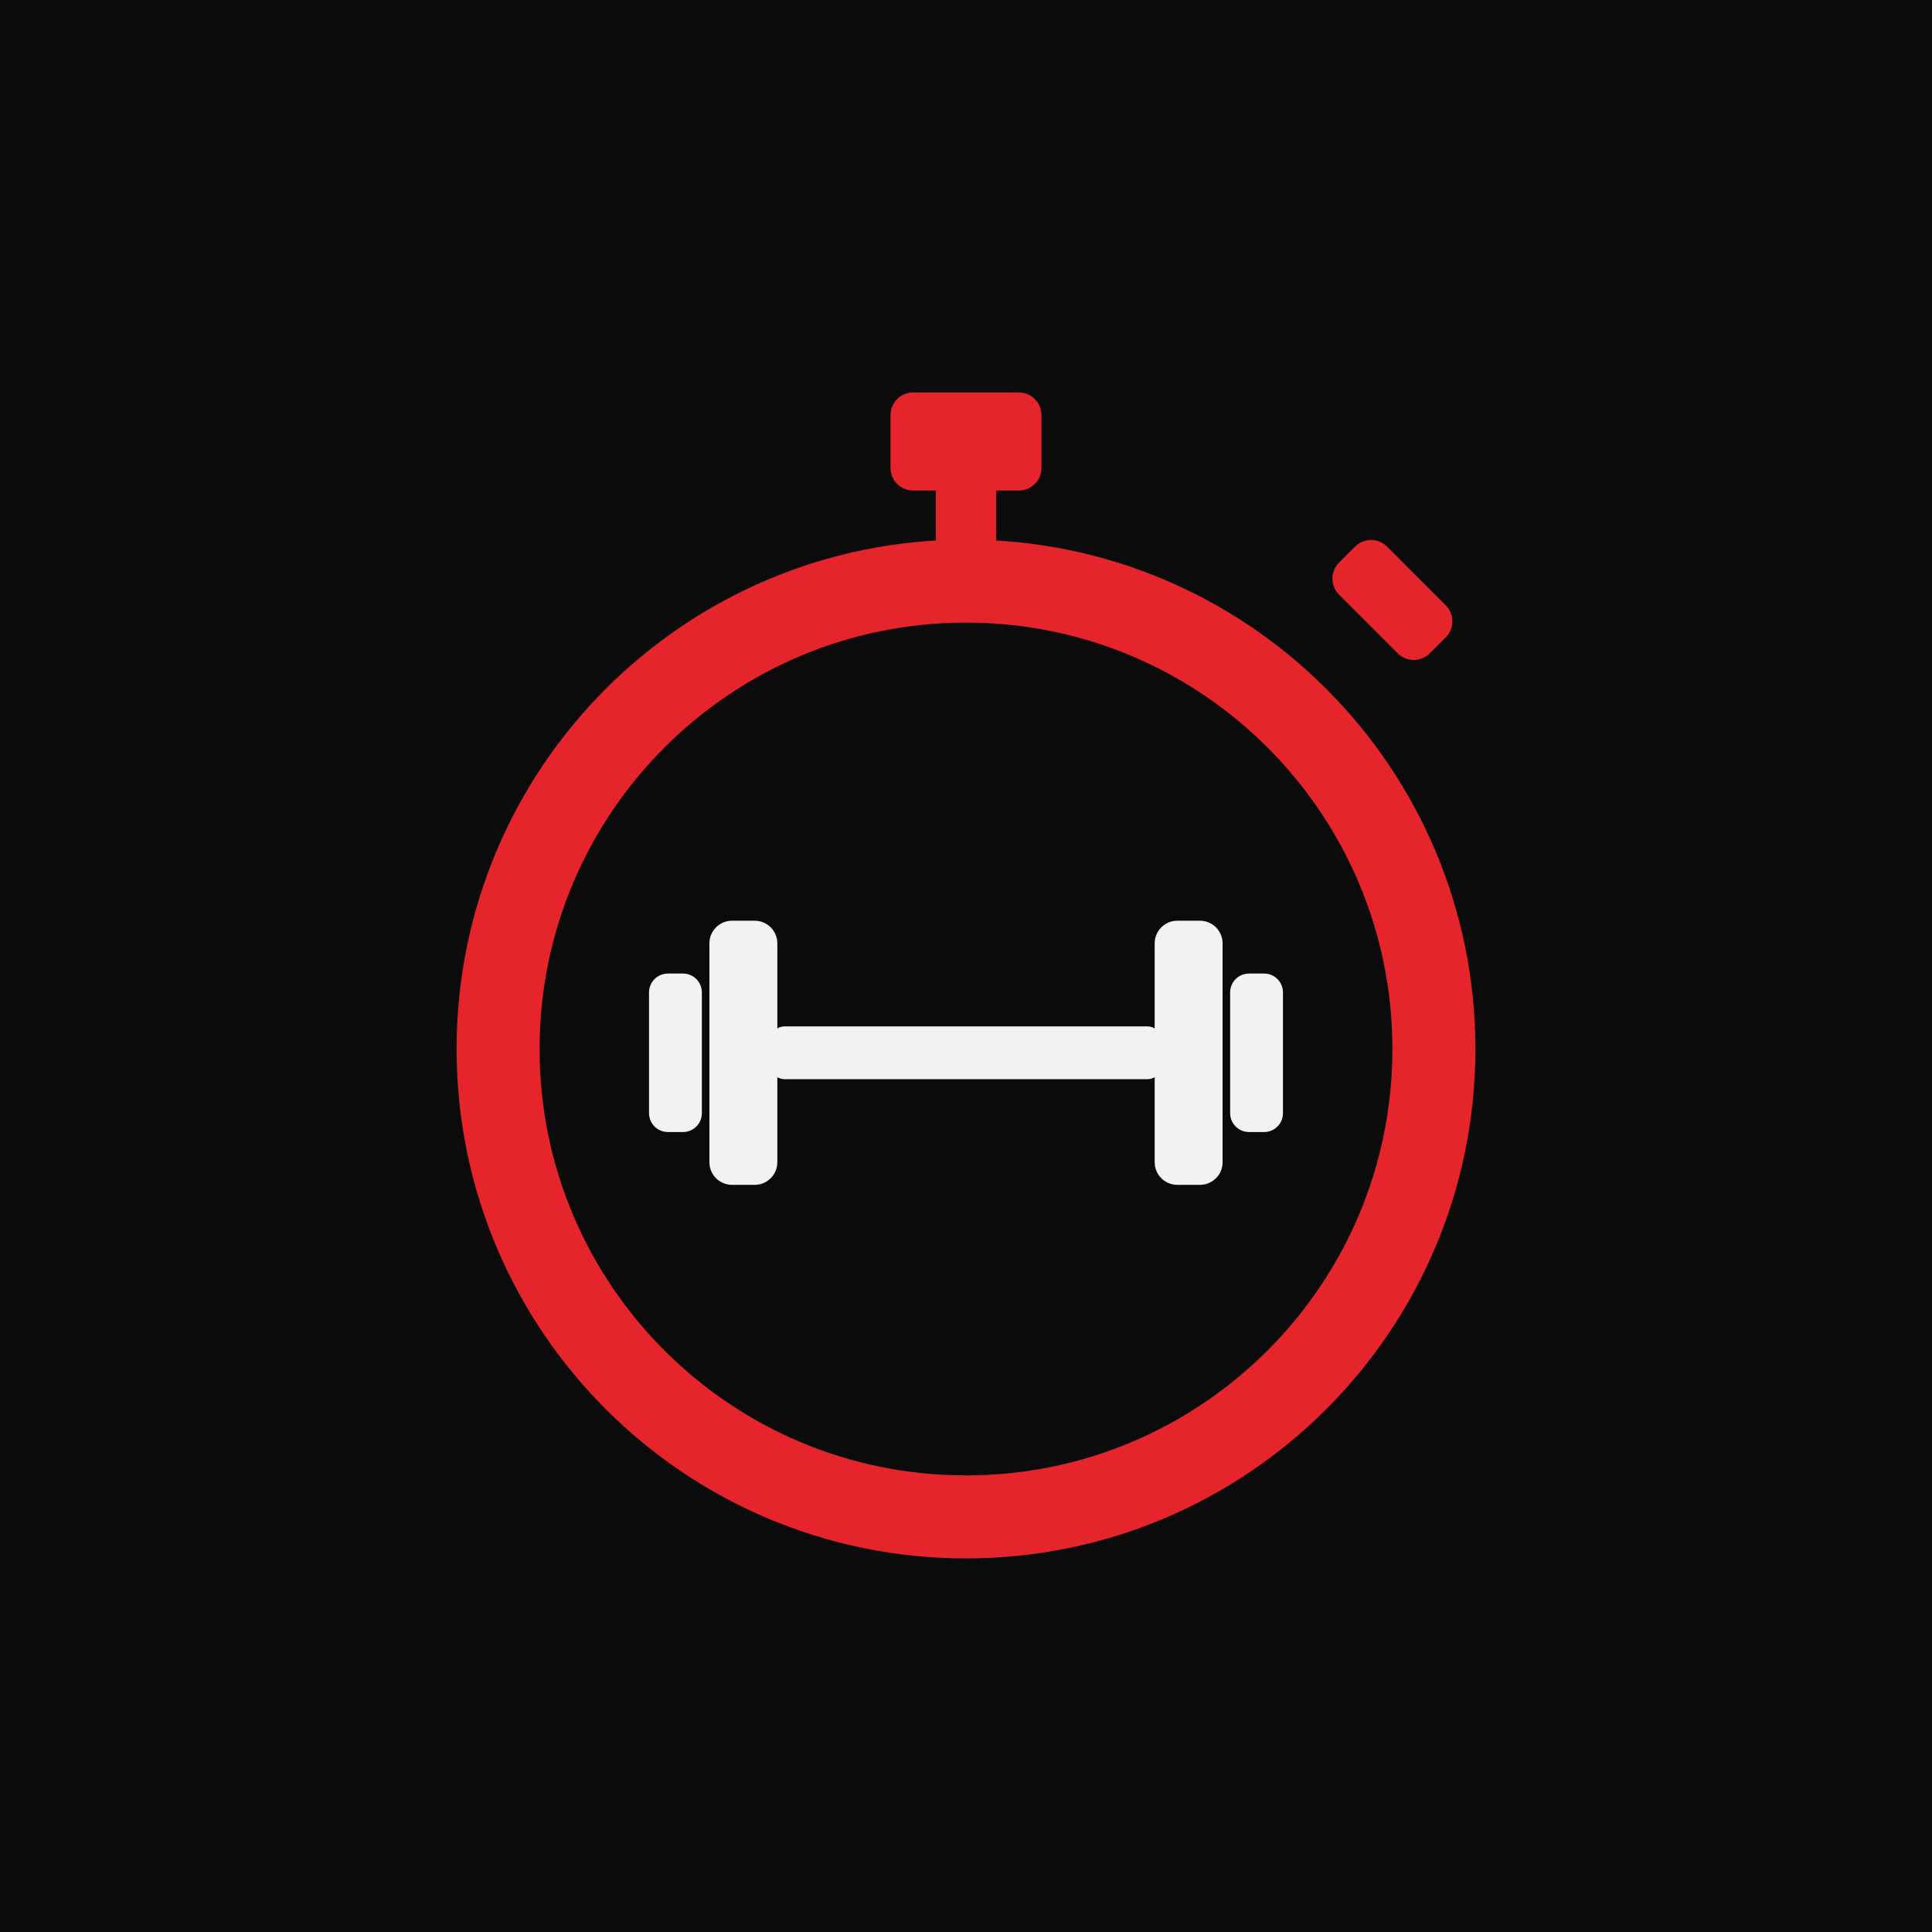
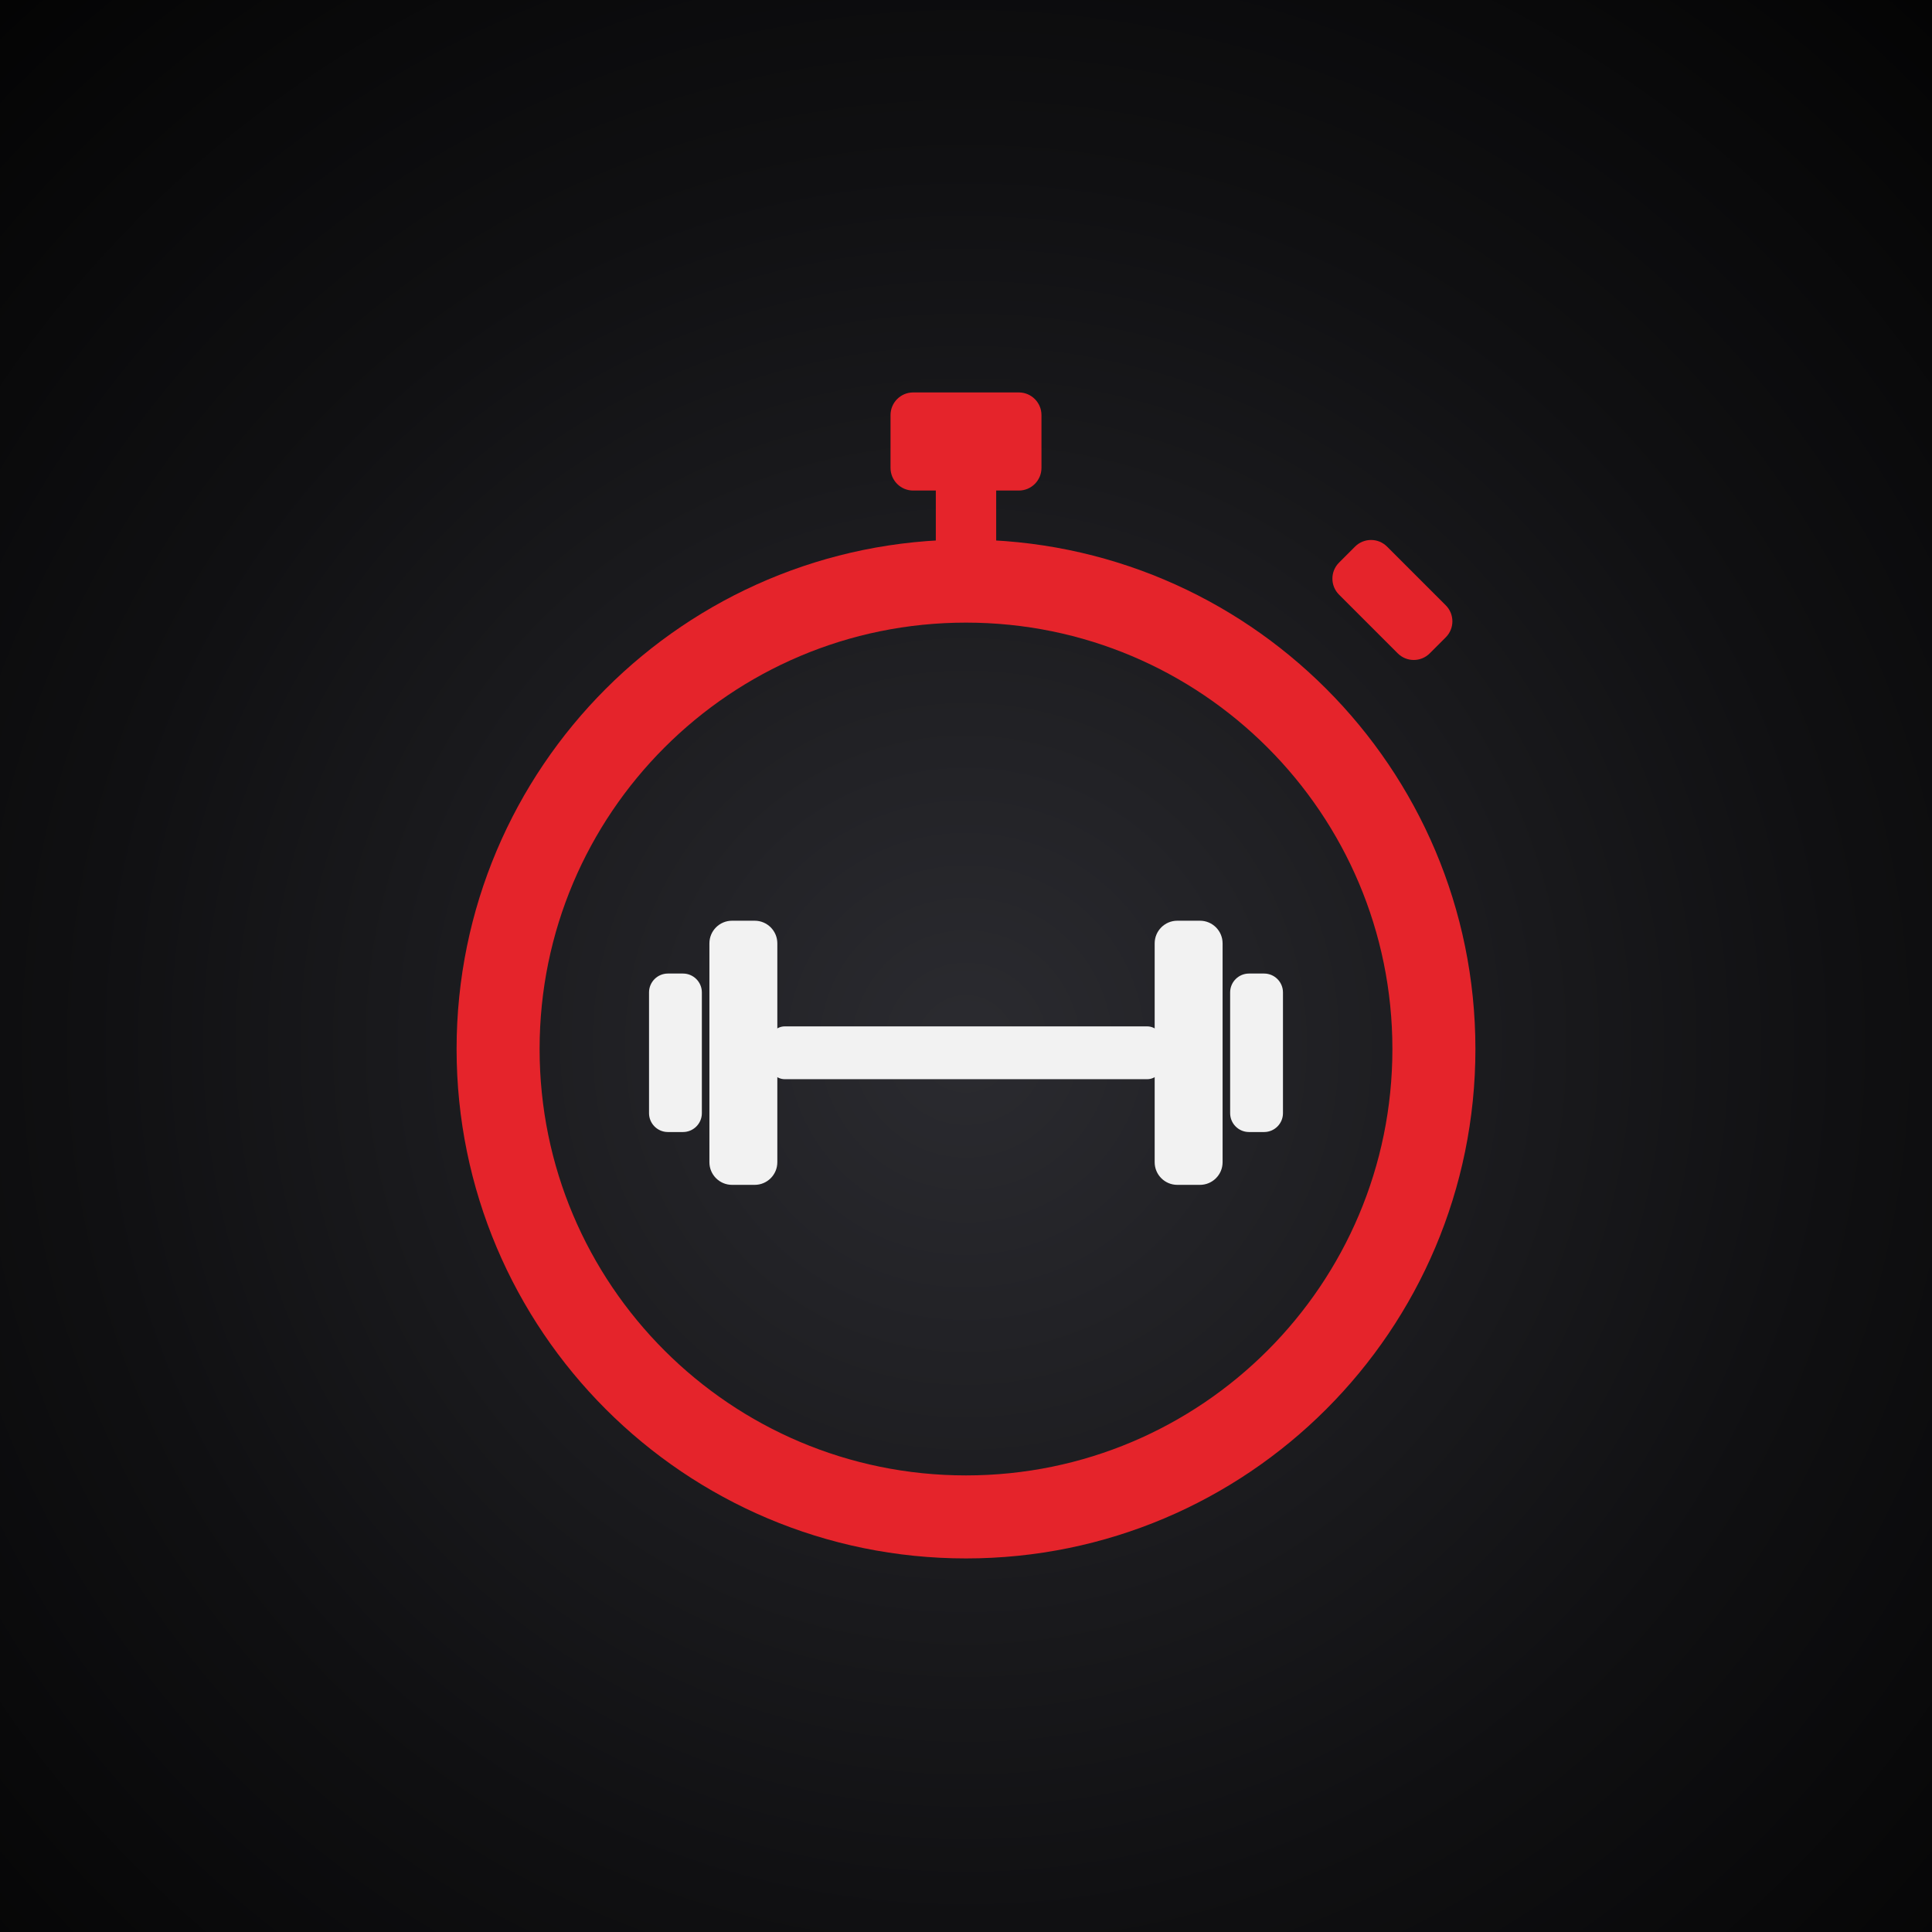
<svg xmlns="http://www.w3.org/2000/svg" viewBox="0 0 512 512" width="512" height="512">
-   <rect width="512" height="512" fill="#0b0b0c" />
+   <defs>
+     <radialGradient id="bg" cx="50%" cy="54%" r="75%">
+       <stop offset="0" stop-color="#2b2b30" />
+       <stop offset="0.6" stop-color="#101012" />
+       <stop offset="1" stop-color="#030303" />
+     </radialGradient>
+   </defs>
+   <rect width="512" height="512" fill="url(#bg)" />
  <rect x="236" y="104" width="40" height="26" rx="6" fill="#e5242b" />
  <rect x="248" y="126" width="16" height="22" fill="#e5242b" />
  <rect x="352" y="150" width="34" height="18" rx="6" fill="#e5242b" transform="rotate(45 369 159)" />
  <circle cx="256" cy="278" r="124" fill="none" stroke="#e5242b" stroke-width="22" />
  <rect x="204" y="272" width="104" height="14" rx="4" fill="#f2f2f2" />
  <rect x="188" y="244" width="18" height="70" rx="6" fill="#f2f2f2" />
  <rect x="306" y="244" width="18" height="70" rx="6" fill="#f2f2f2" />
  <rect x="172" y="258" width="14" height="42" rx="5" fill="#f2f2f2" />
  <rect x="326" y="258" width="14" height="42" rx="5" fill="#f2f2f2" />
</svg>
